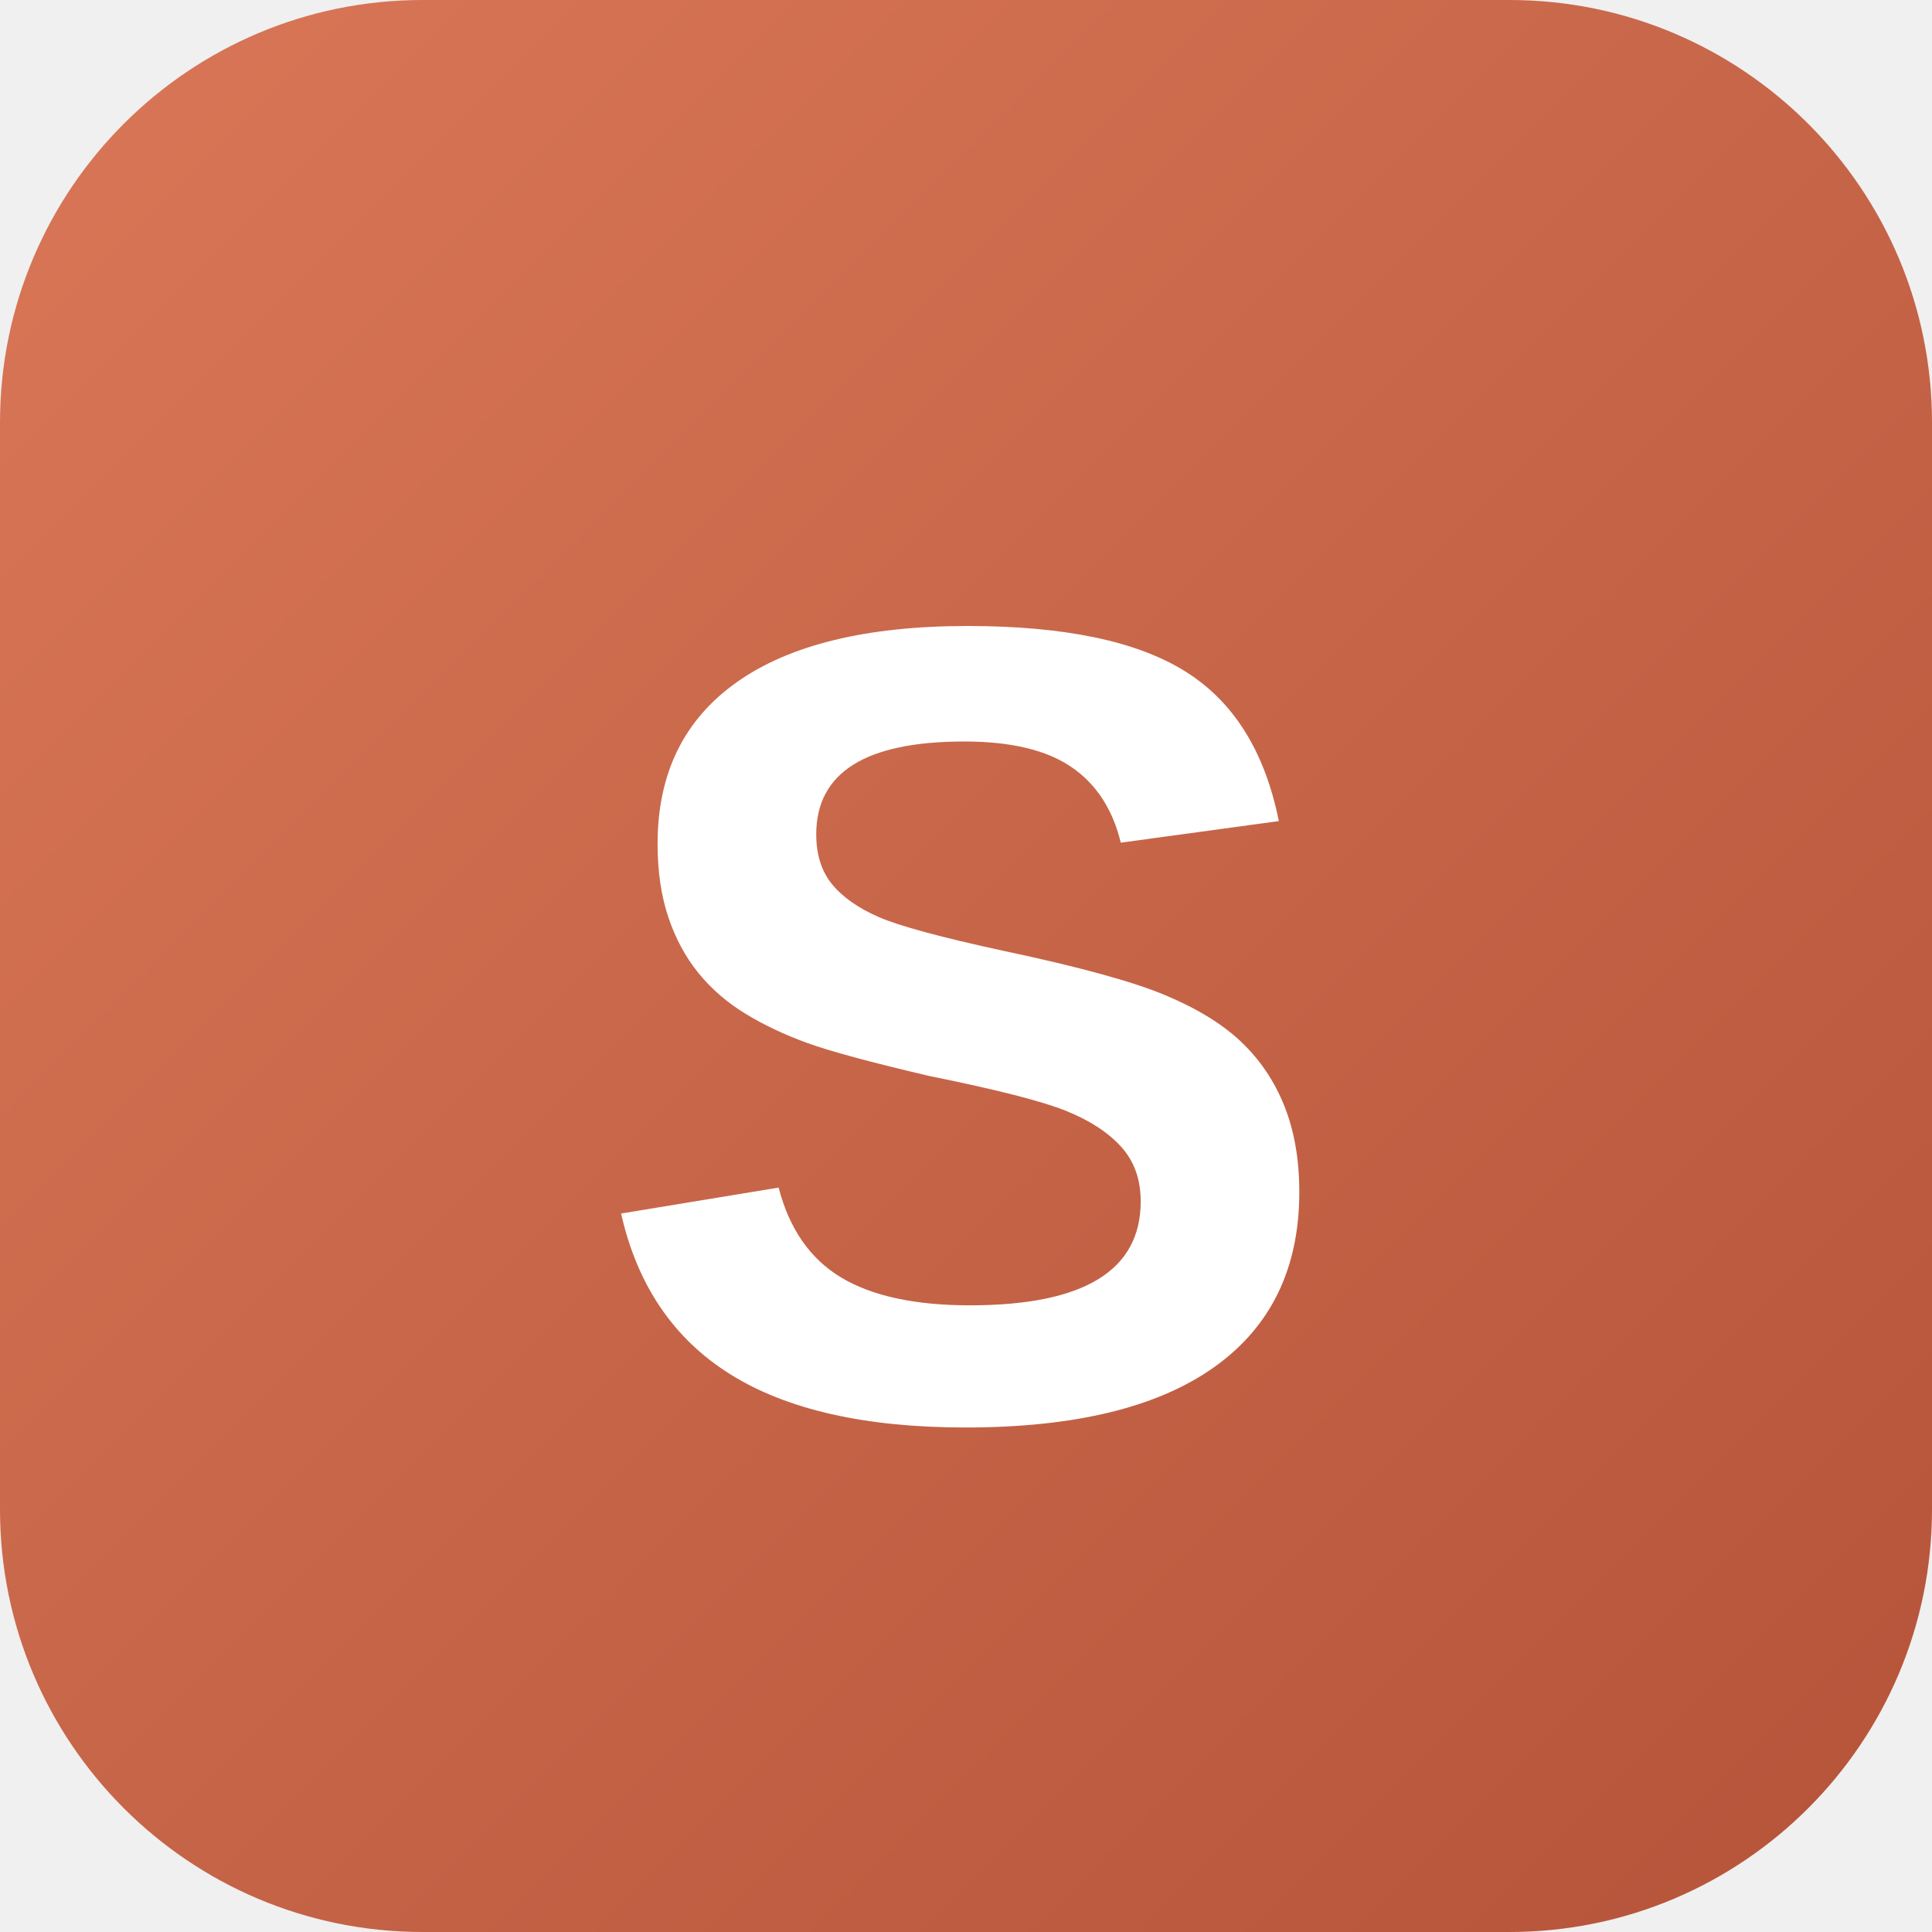
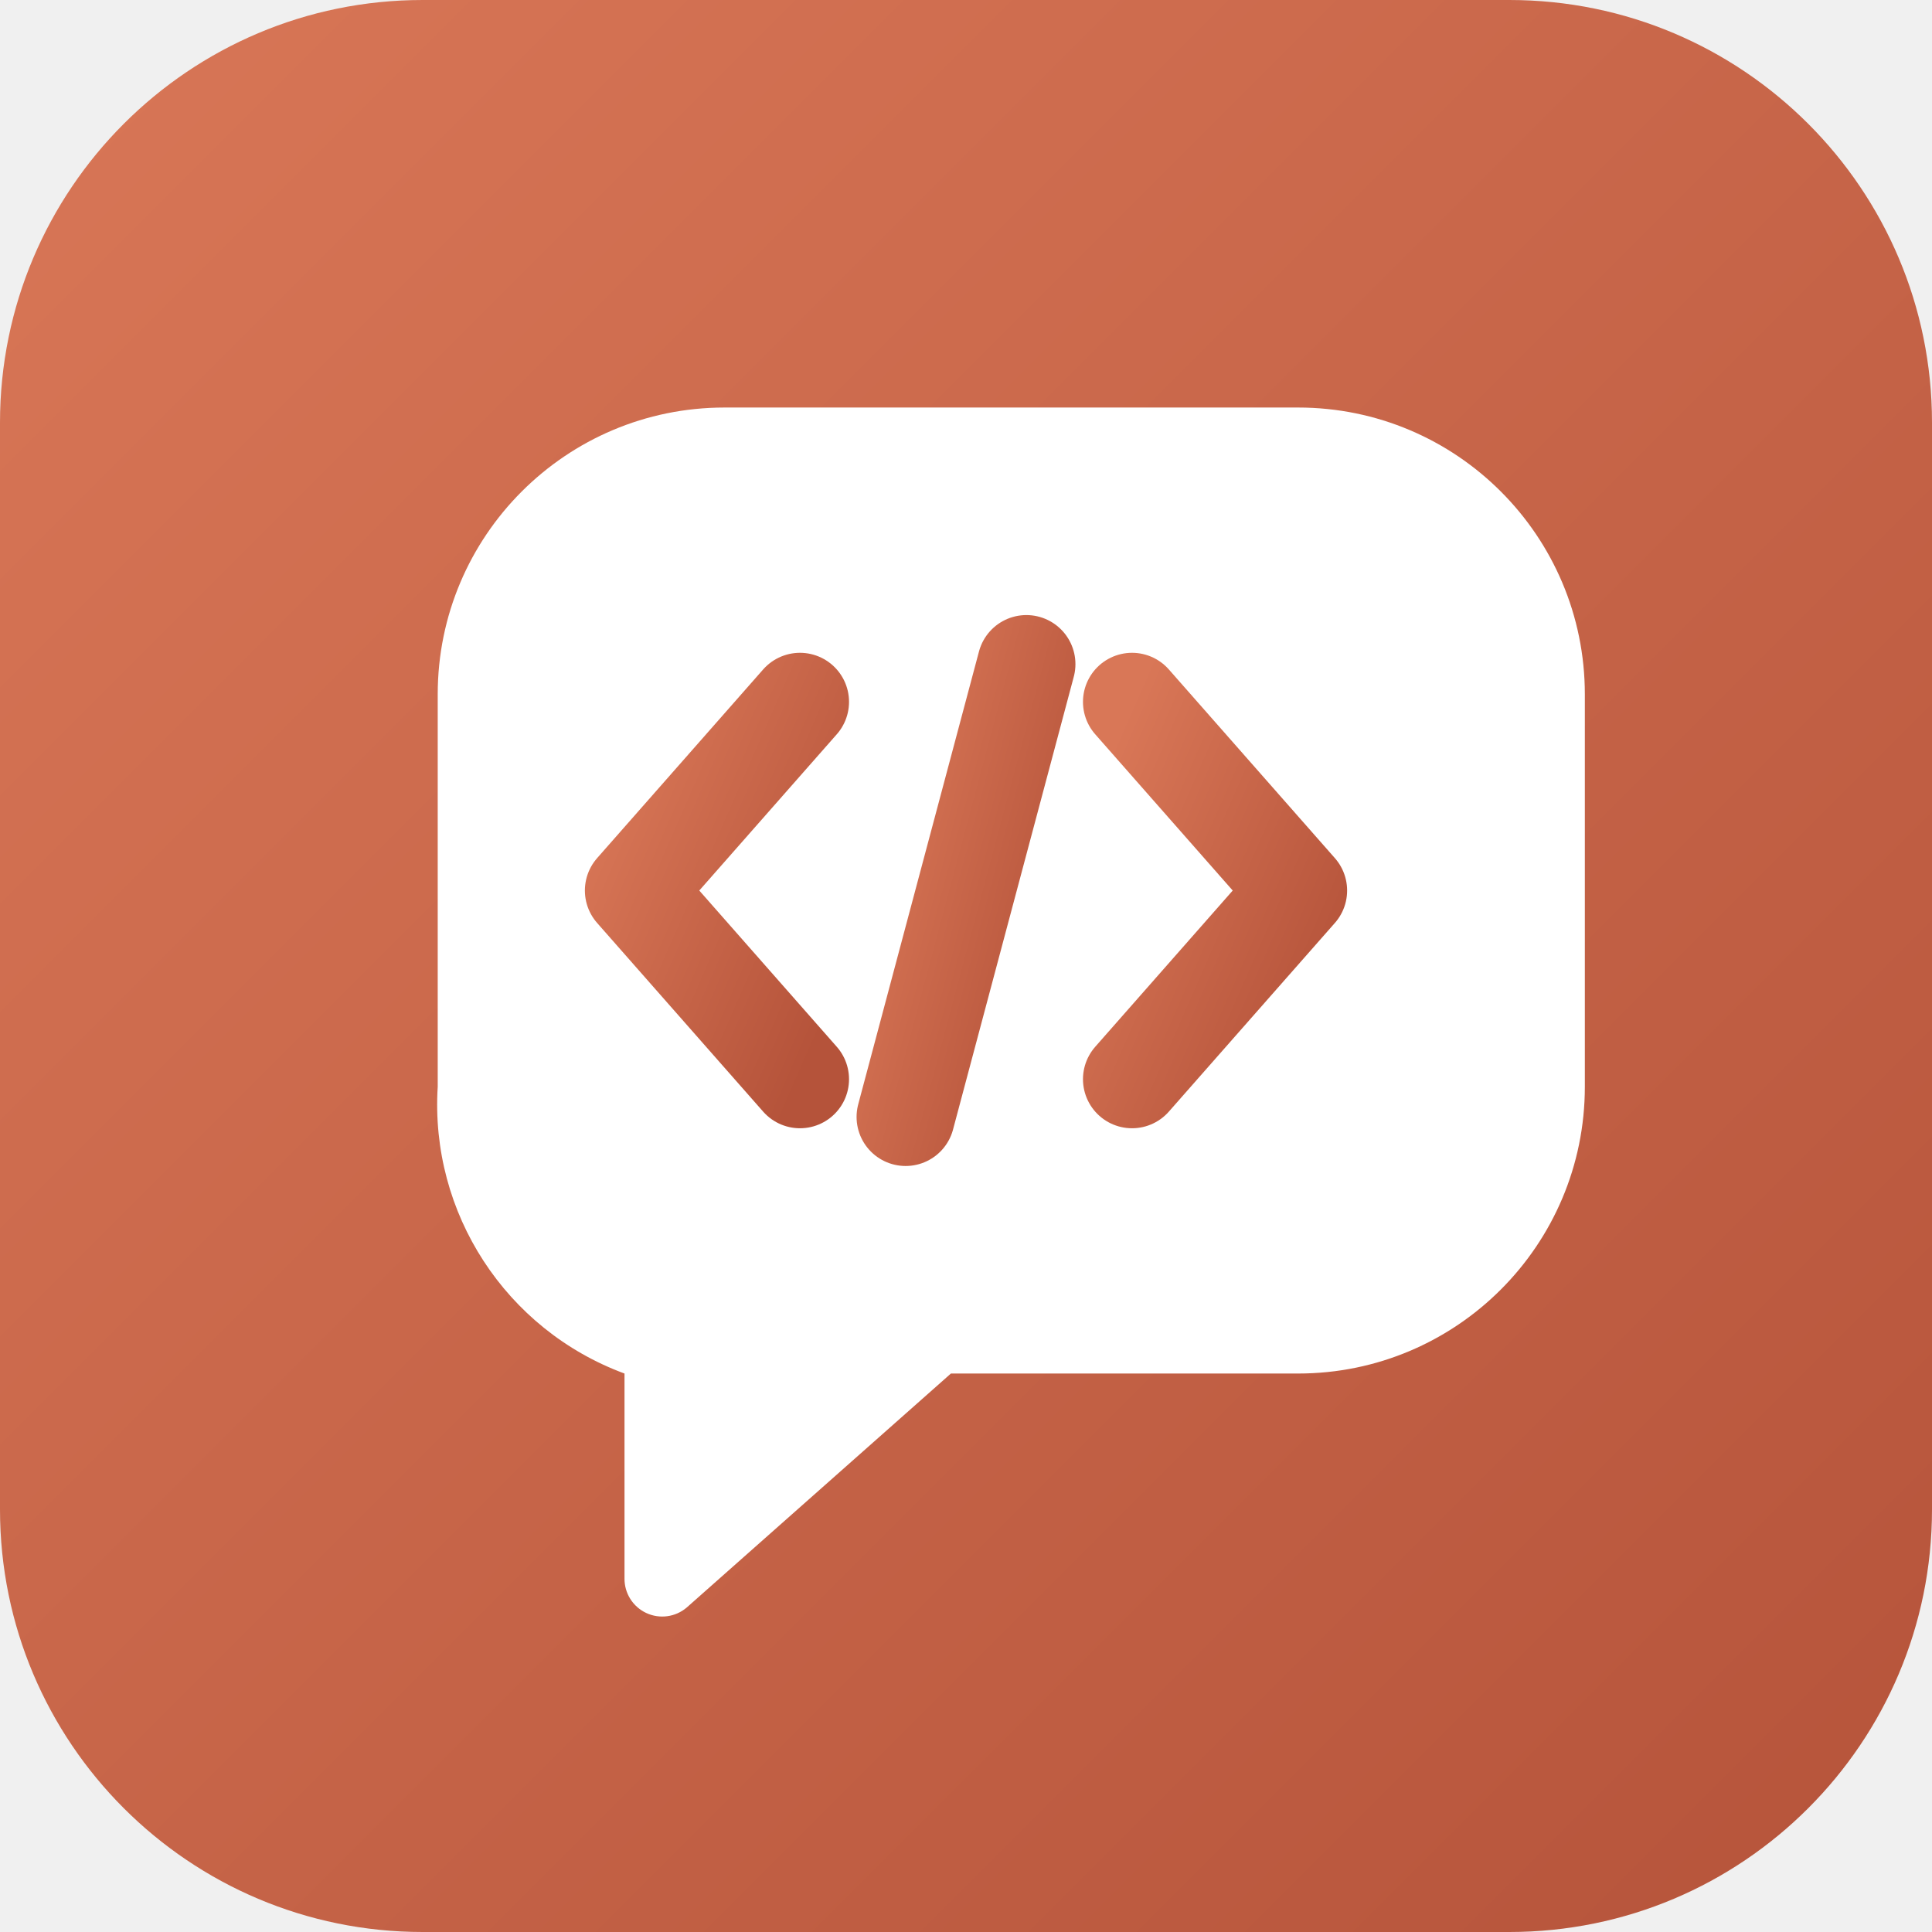
<svg xmlns="http://www.w3.org/2000/svg" width="512" height="512" viewBox="0 0 512 512">
  <defs>
-     <linearGradient id="g" x1="0" y1="0" x2="1" y2="1">
+     <linearGradient id="solinkTile" x1="0" y1="0" x2="1" y2="1">
      <stop offset="0" stop-color="#d97757" />
      <stop offset="1" stop-color="#b5533a" />
    </linearGradient>
  </defs>
-   <rect width="512" height="512" rx="112" fill="url(#g)" />
-   <text x="50%" y="53%" dominant-baseline="central" text-anchor="middle" font-family="system-ui, Segoe UI, Arial, sans-serif" font-size="300" font-weight="700" fill="#ffffff">S</text>
+   <rect width="512" height="512" rx="112" fill="url(#solinkTile)" />
+   <path fill="#ffffff" d="     M168 108     h176     a76 76 0 0 1 76 76     v104     a76 76 0 0 1 -76 76     h-92     l-70 62     a10 10 0 0 1 -16.5 -7.7     l0 -54.3     a76 76 0 0 1 -49.5 -76     v-104     a76 76 0 0 1 76 -76     z" />
+   <g fill="none" stroke="url(#solinkTile)" stroke-width="26" stroke-linecap="round" stroke-linejoin="round">
+     <polyline points="212,186 168,236 212,286" />
+     <polyline points="300,186 344,236 300,286" />
+     <line x1="272" y1="176" x2="240" y2="296" />
+   </g>
</svg>
